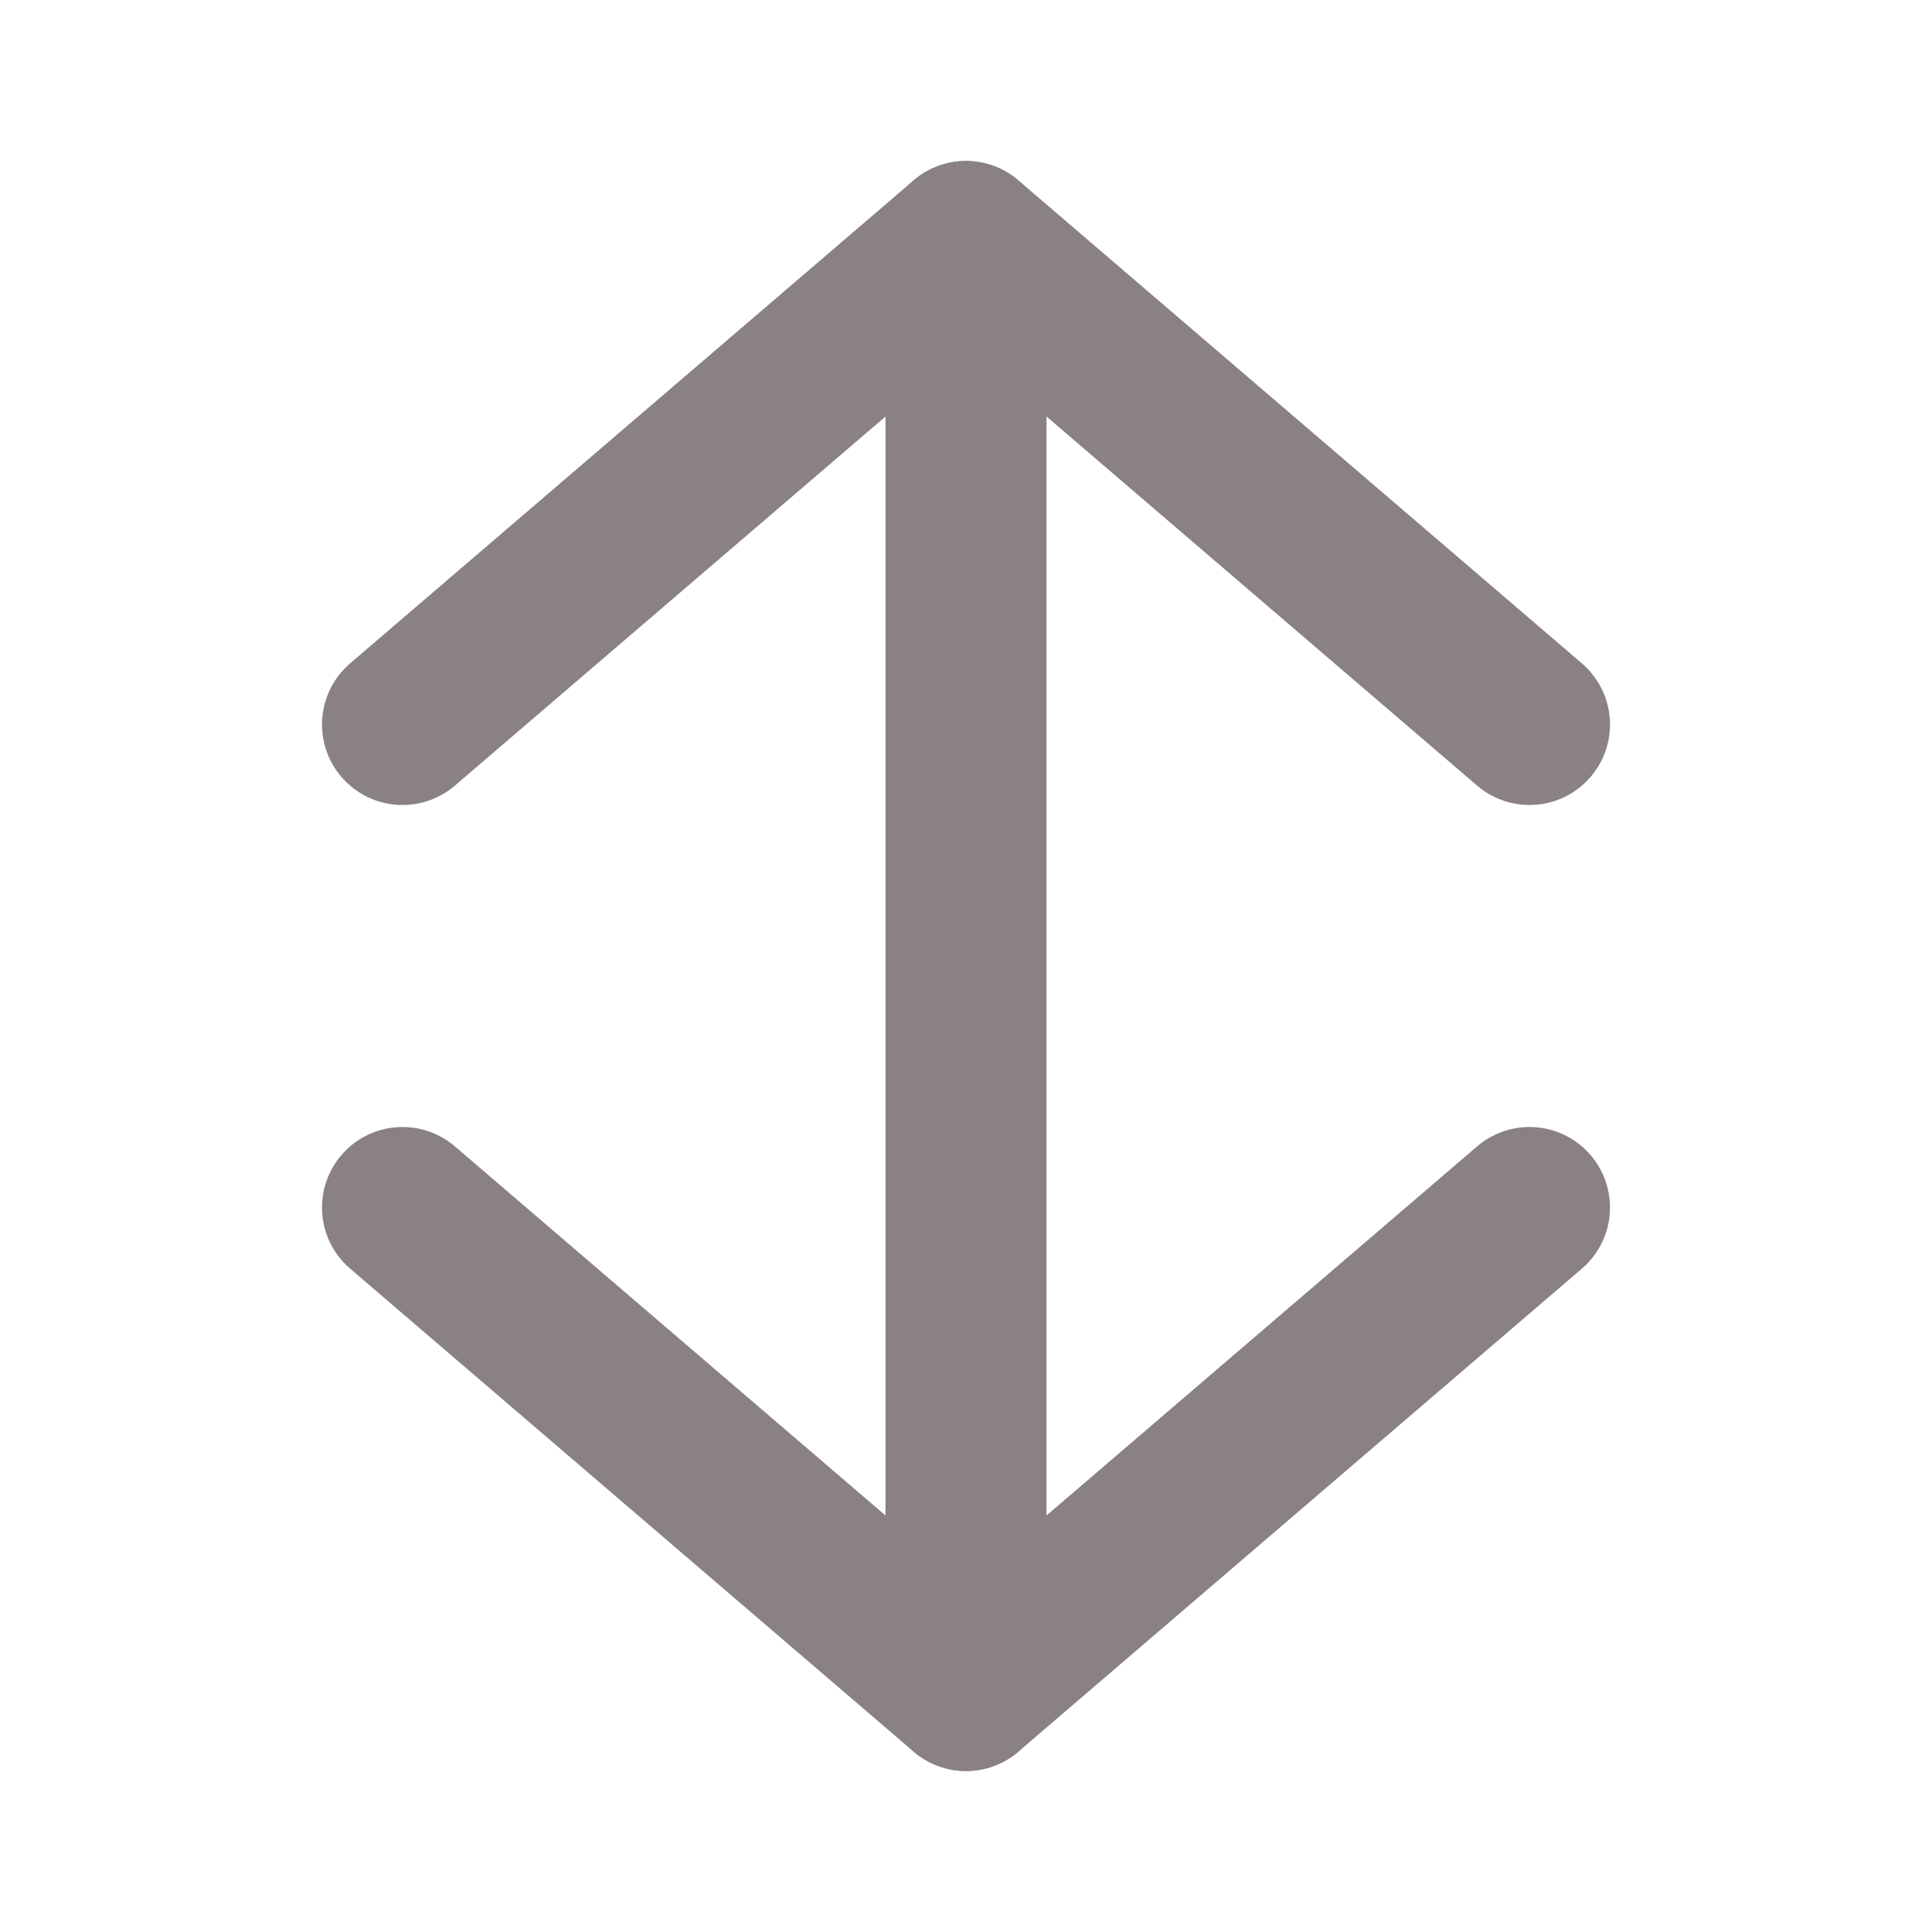
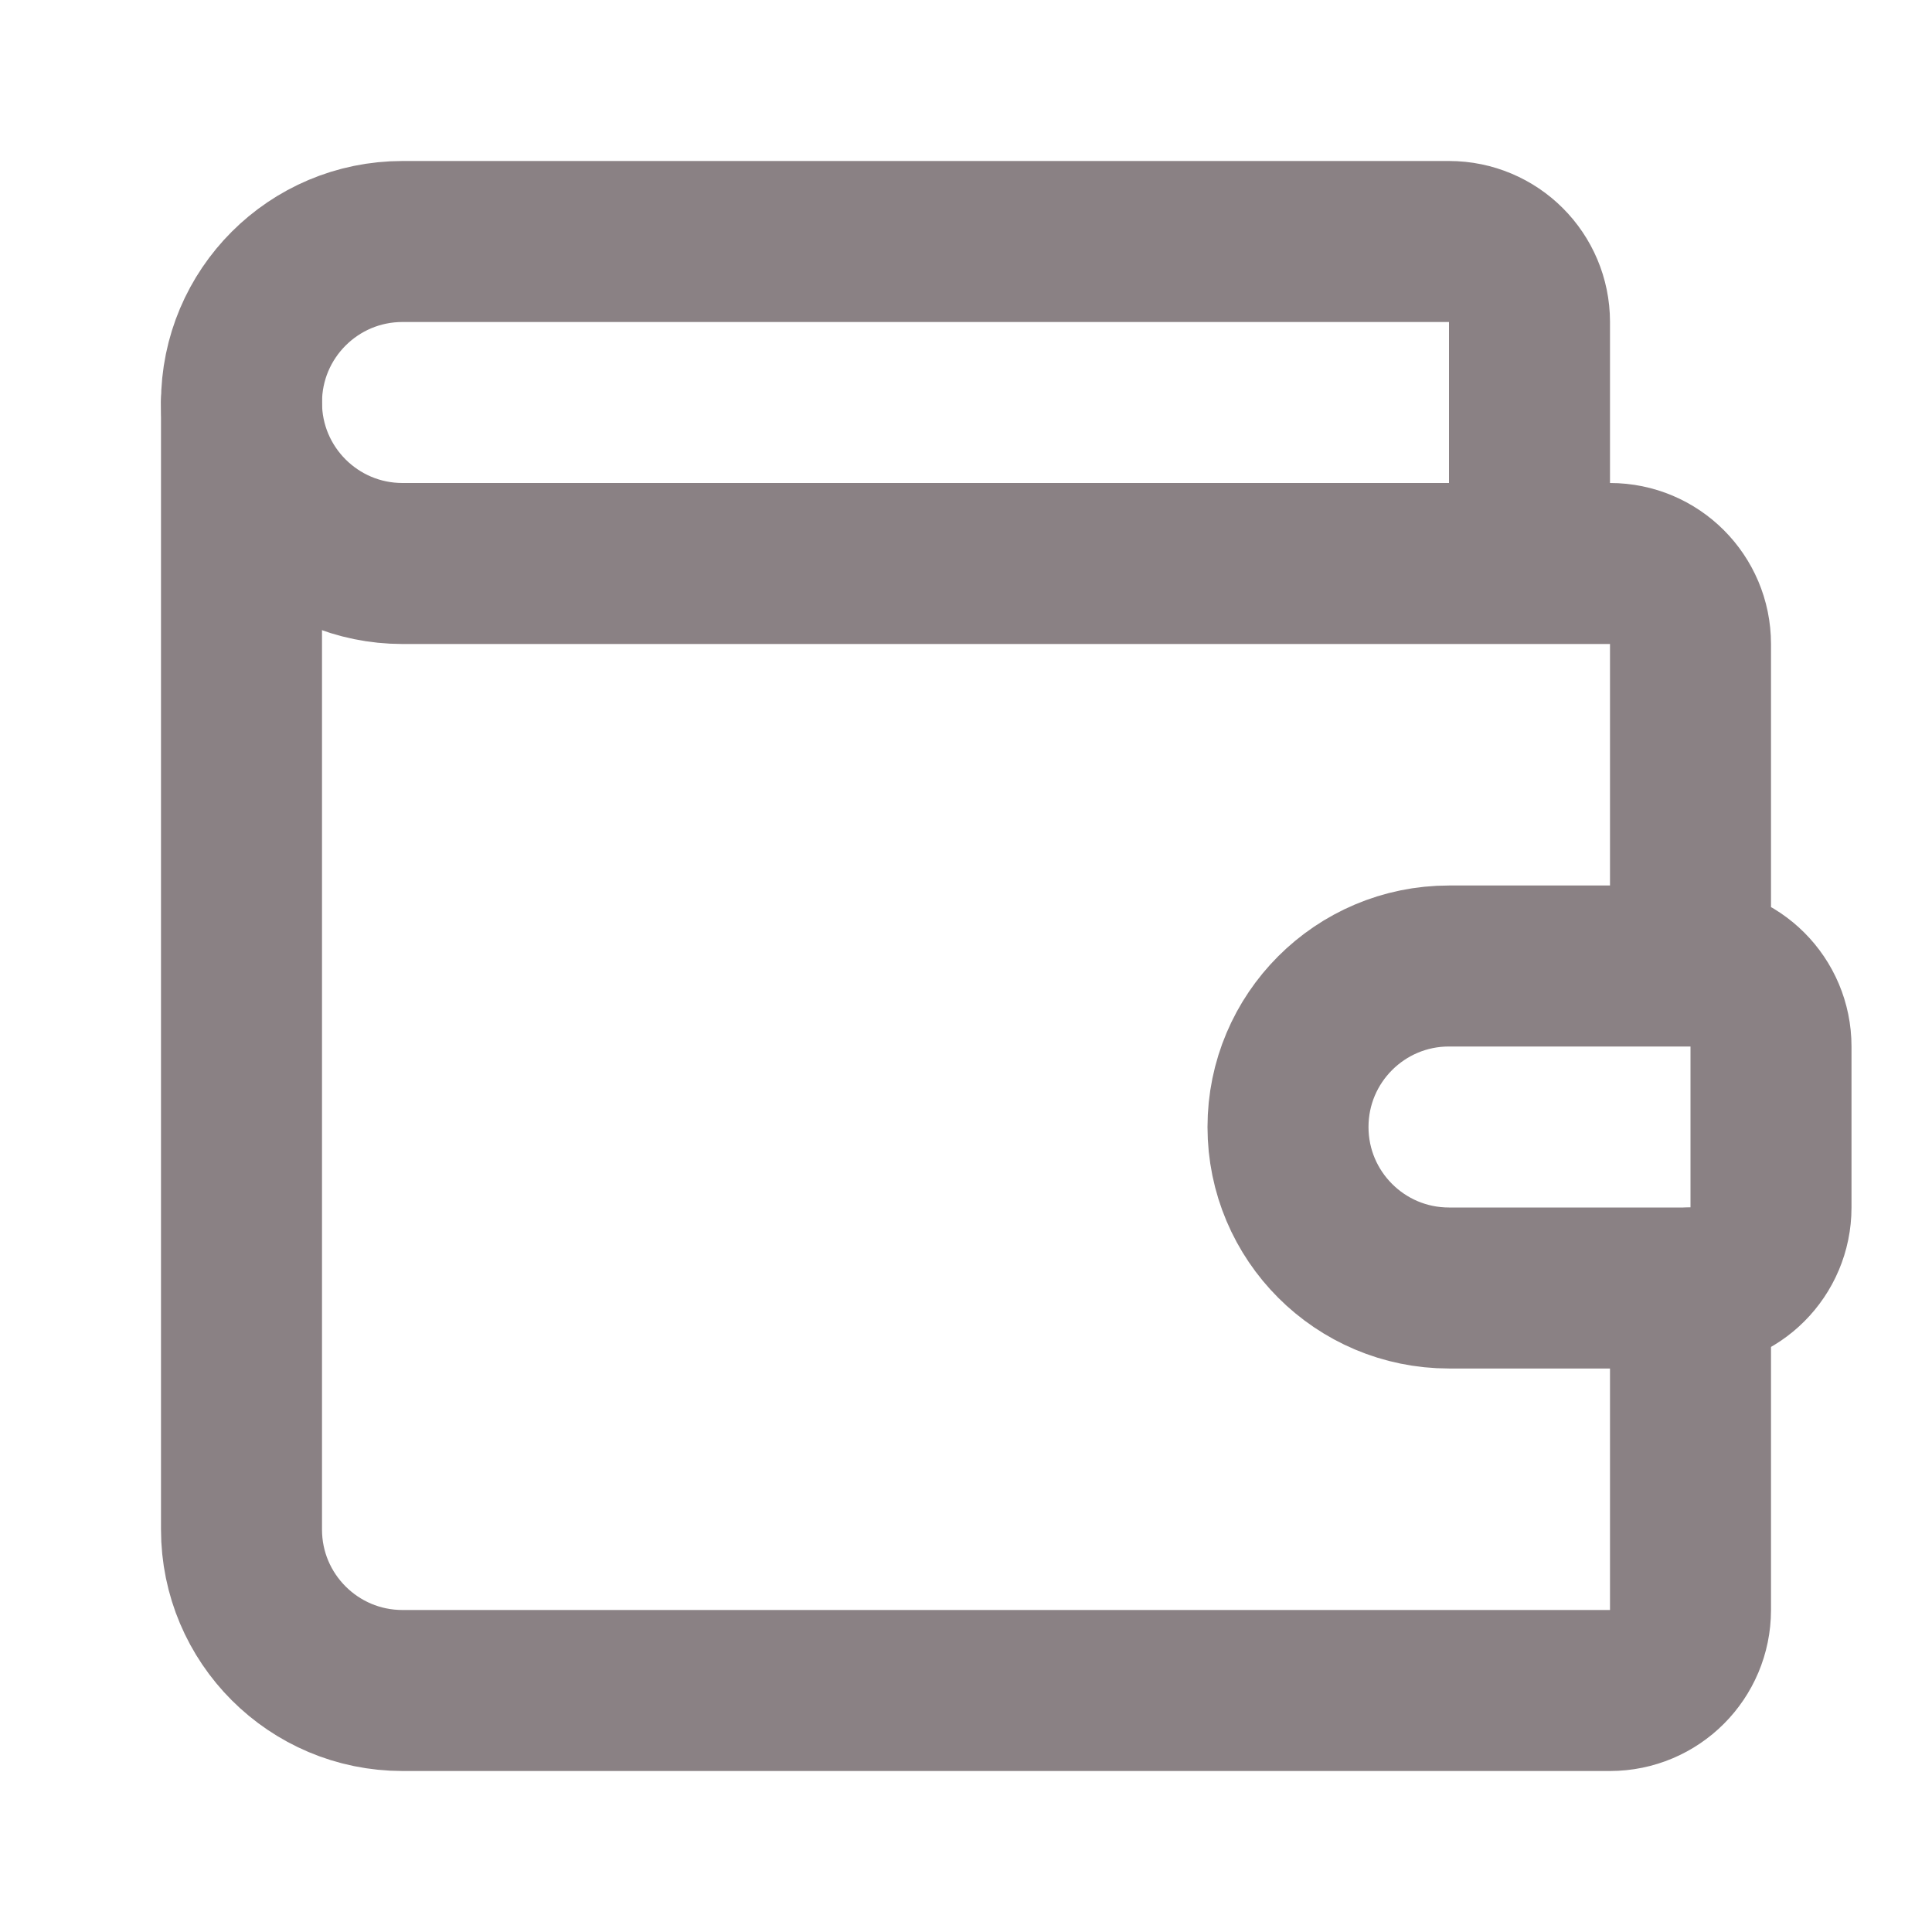
<svg xmlns="http://www.w3.org/2000/svg" width="24" height="24" viewBox="0 0 24 24" fill="none" stroke="#8A8184" stroke-width="2" stroke-linecap="round" stroke-linejoin="round">
-   <line x1="12" y1="3" x2="12" y2="21" />
-   <polyline points="5 9 12 3 19 9" />
-   <polyline points="19 15 12 21 5 15" />
+   <path d="M19 7V4a1 1 0 0 0-1-1H5a2 2 0 0 0 0 4h15a1 1 0 0 1 1 1v4h-3a2 2 0 0 0 0 4h3a1 1 0 0 0 1-1v-2a1 1 0 0 0-1-1" />
+   <path d="M3 5v14a2 2 0 0 0 2 2h15a1 1 0 0 0 1-1v-4" />
</svg>
